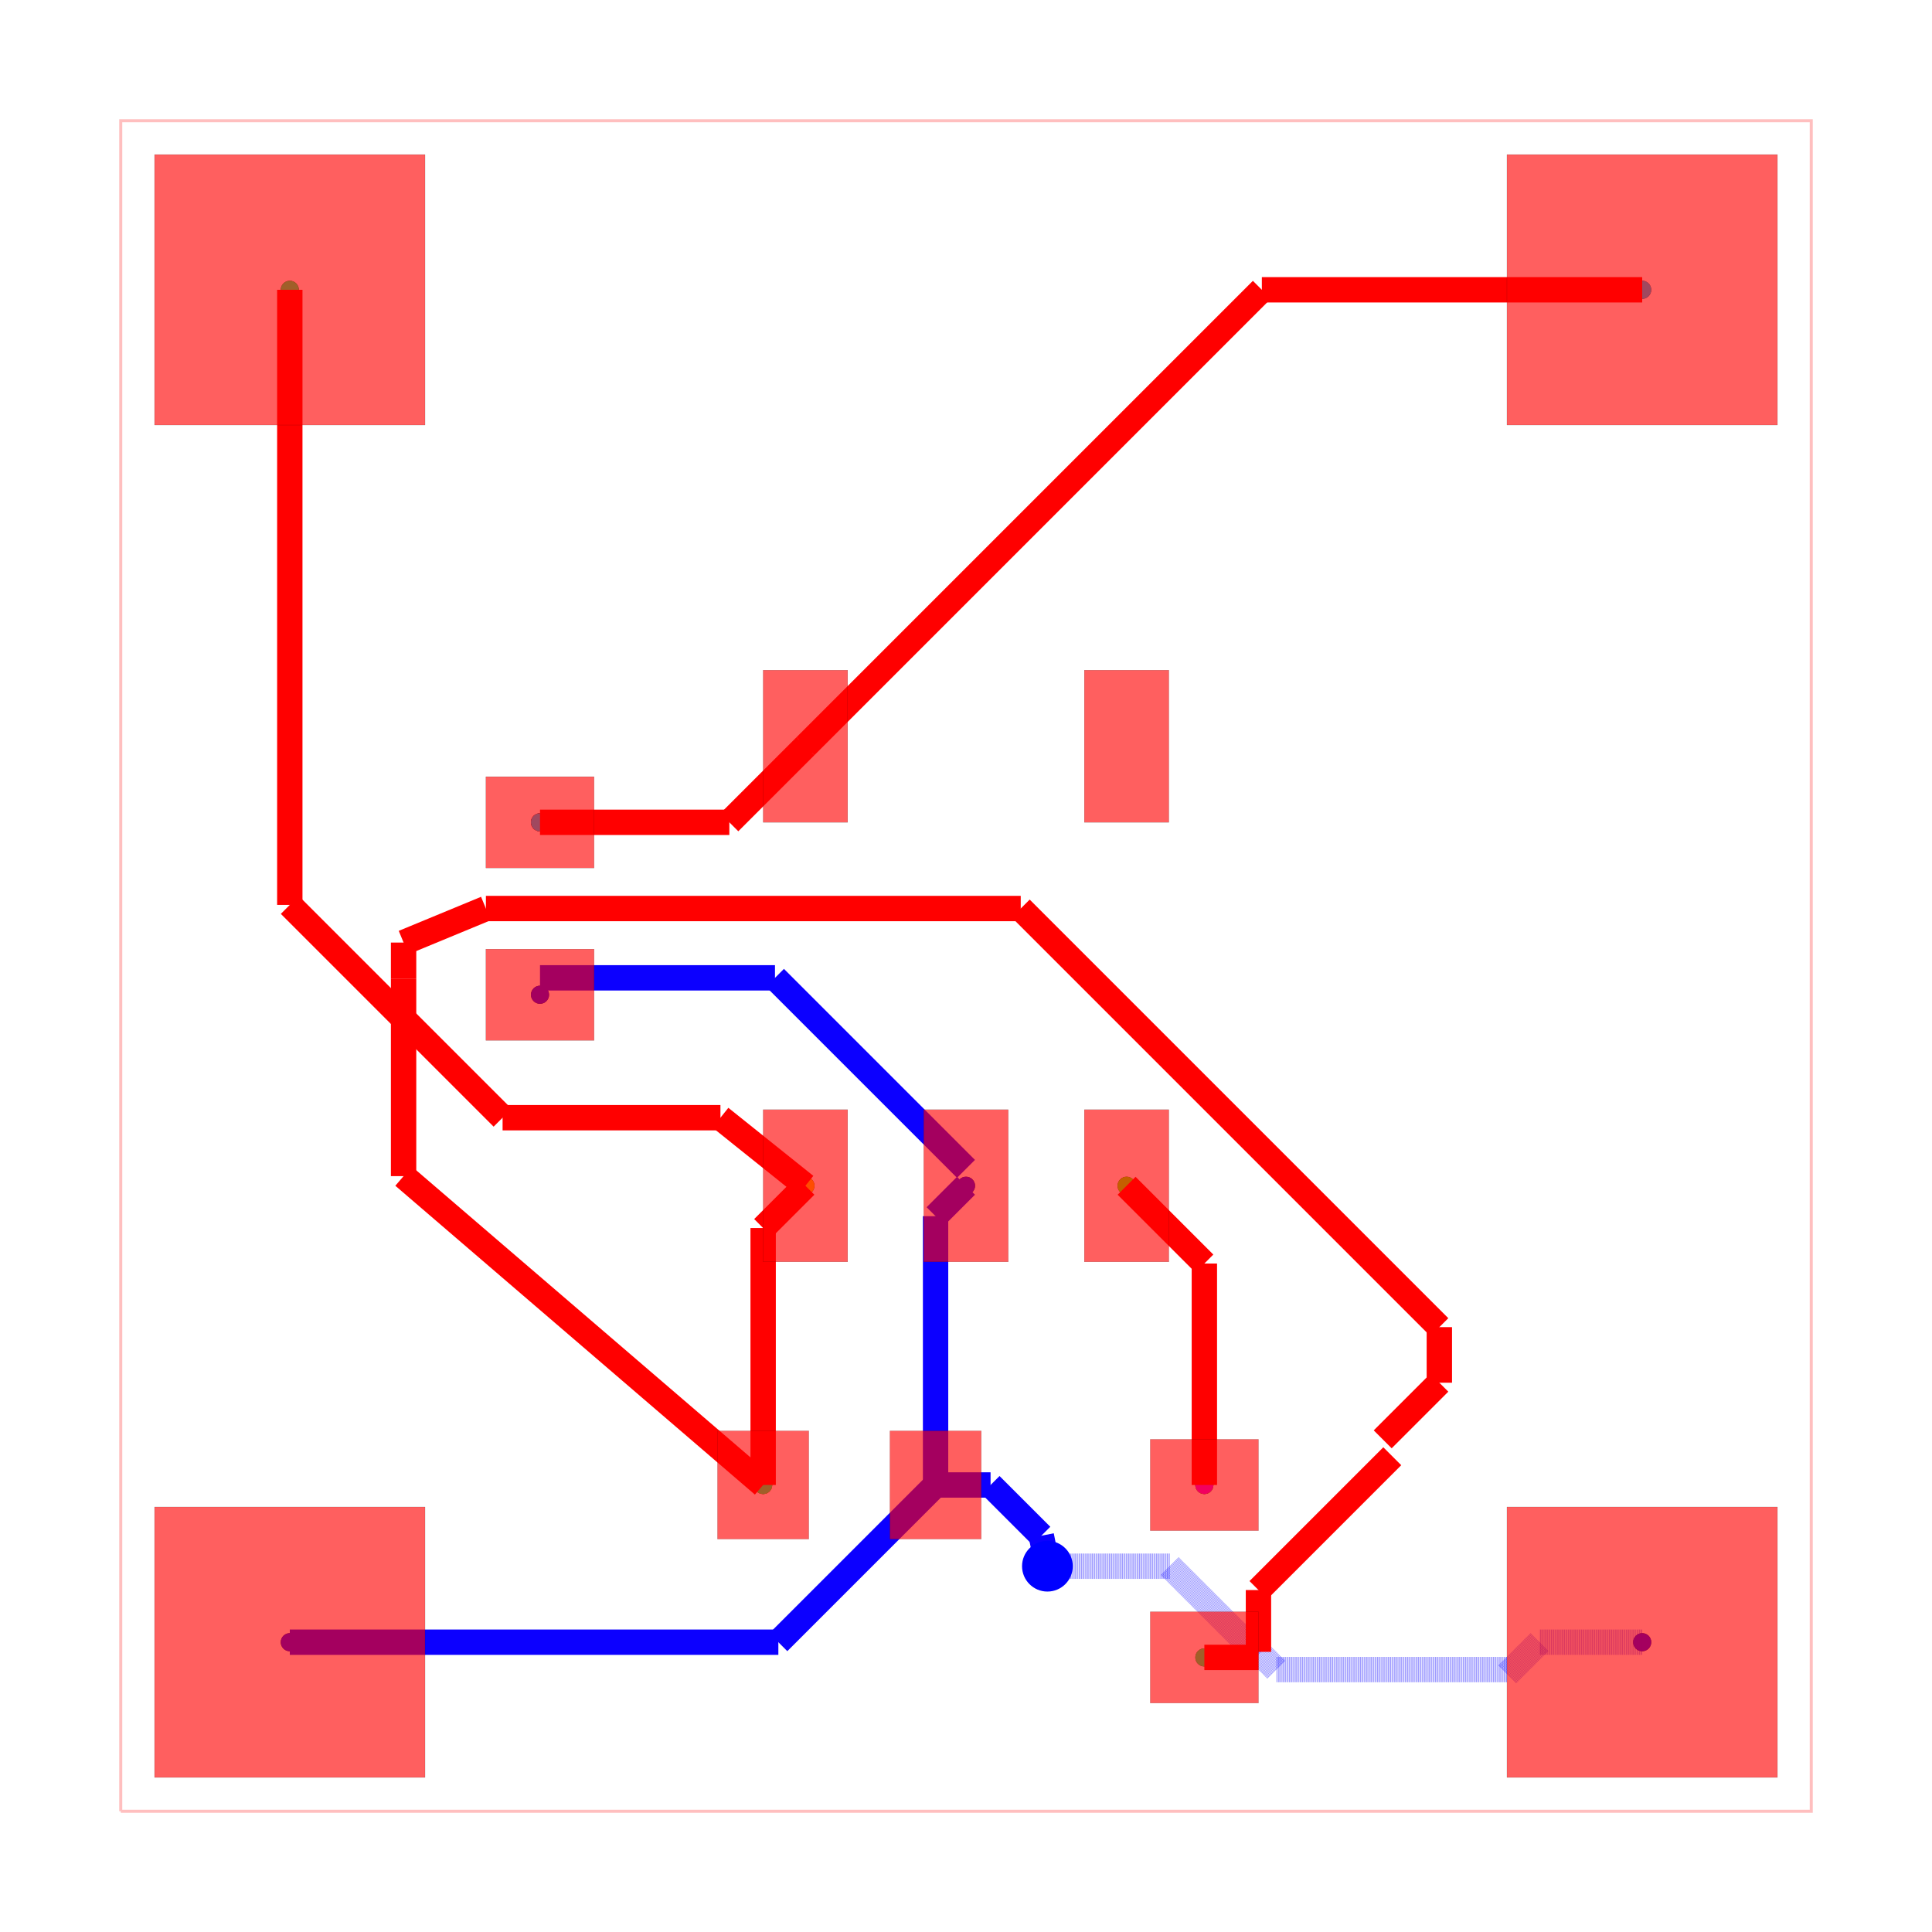
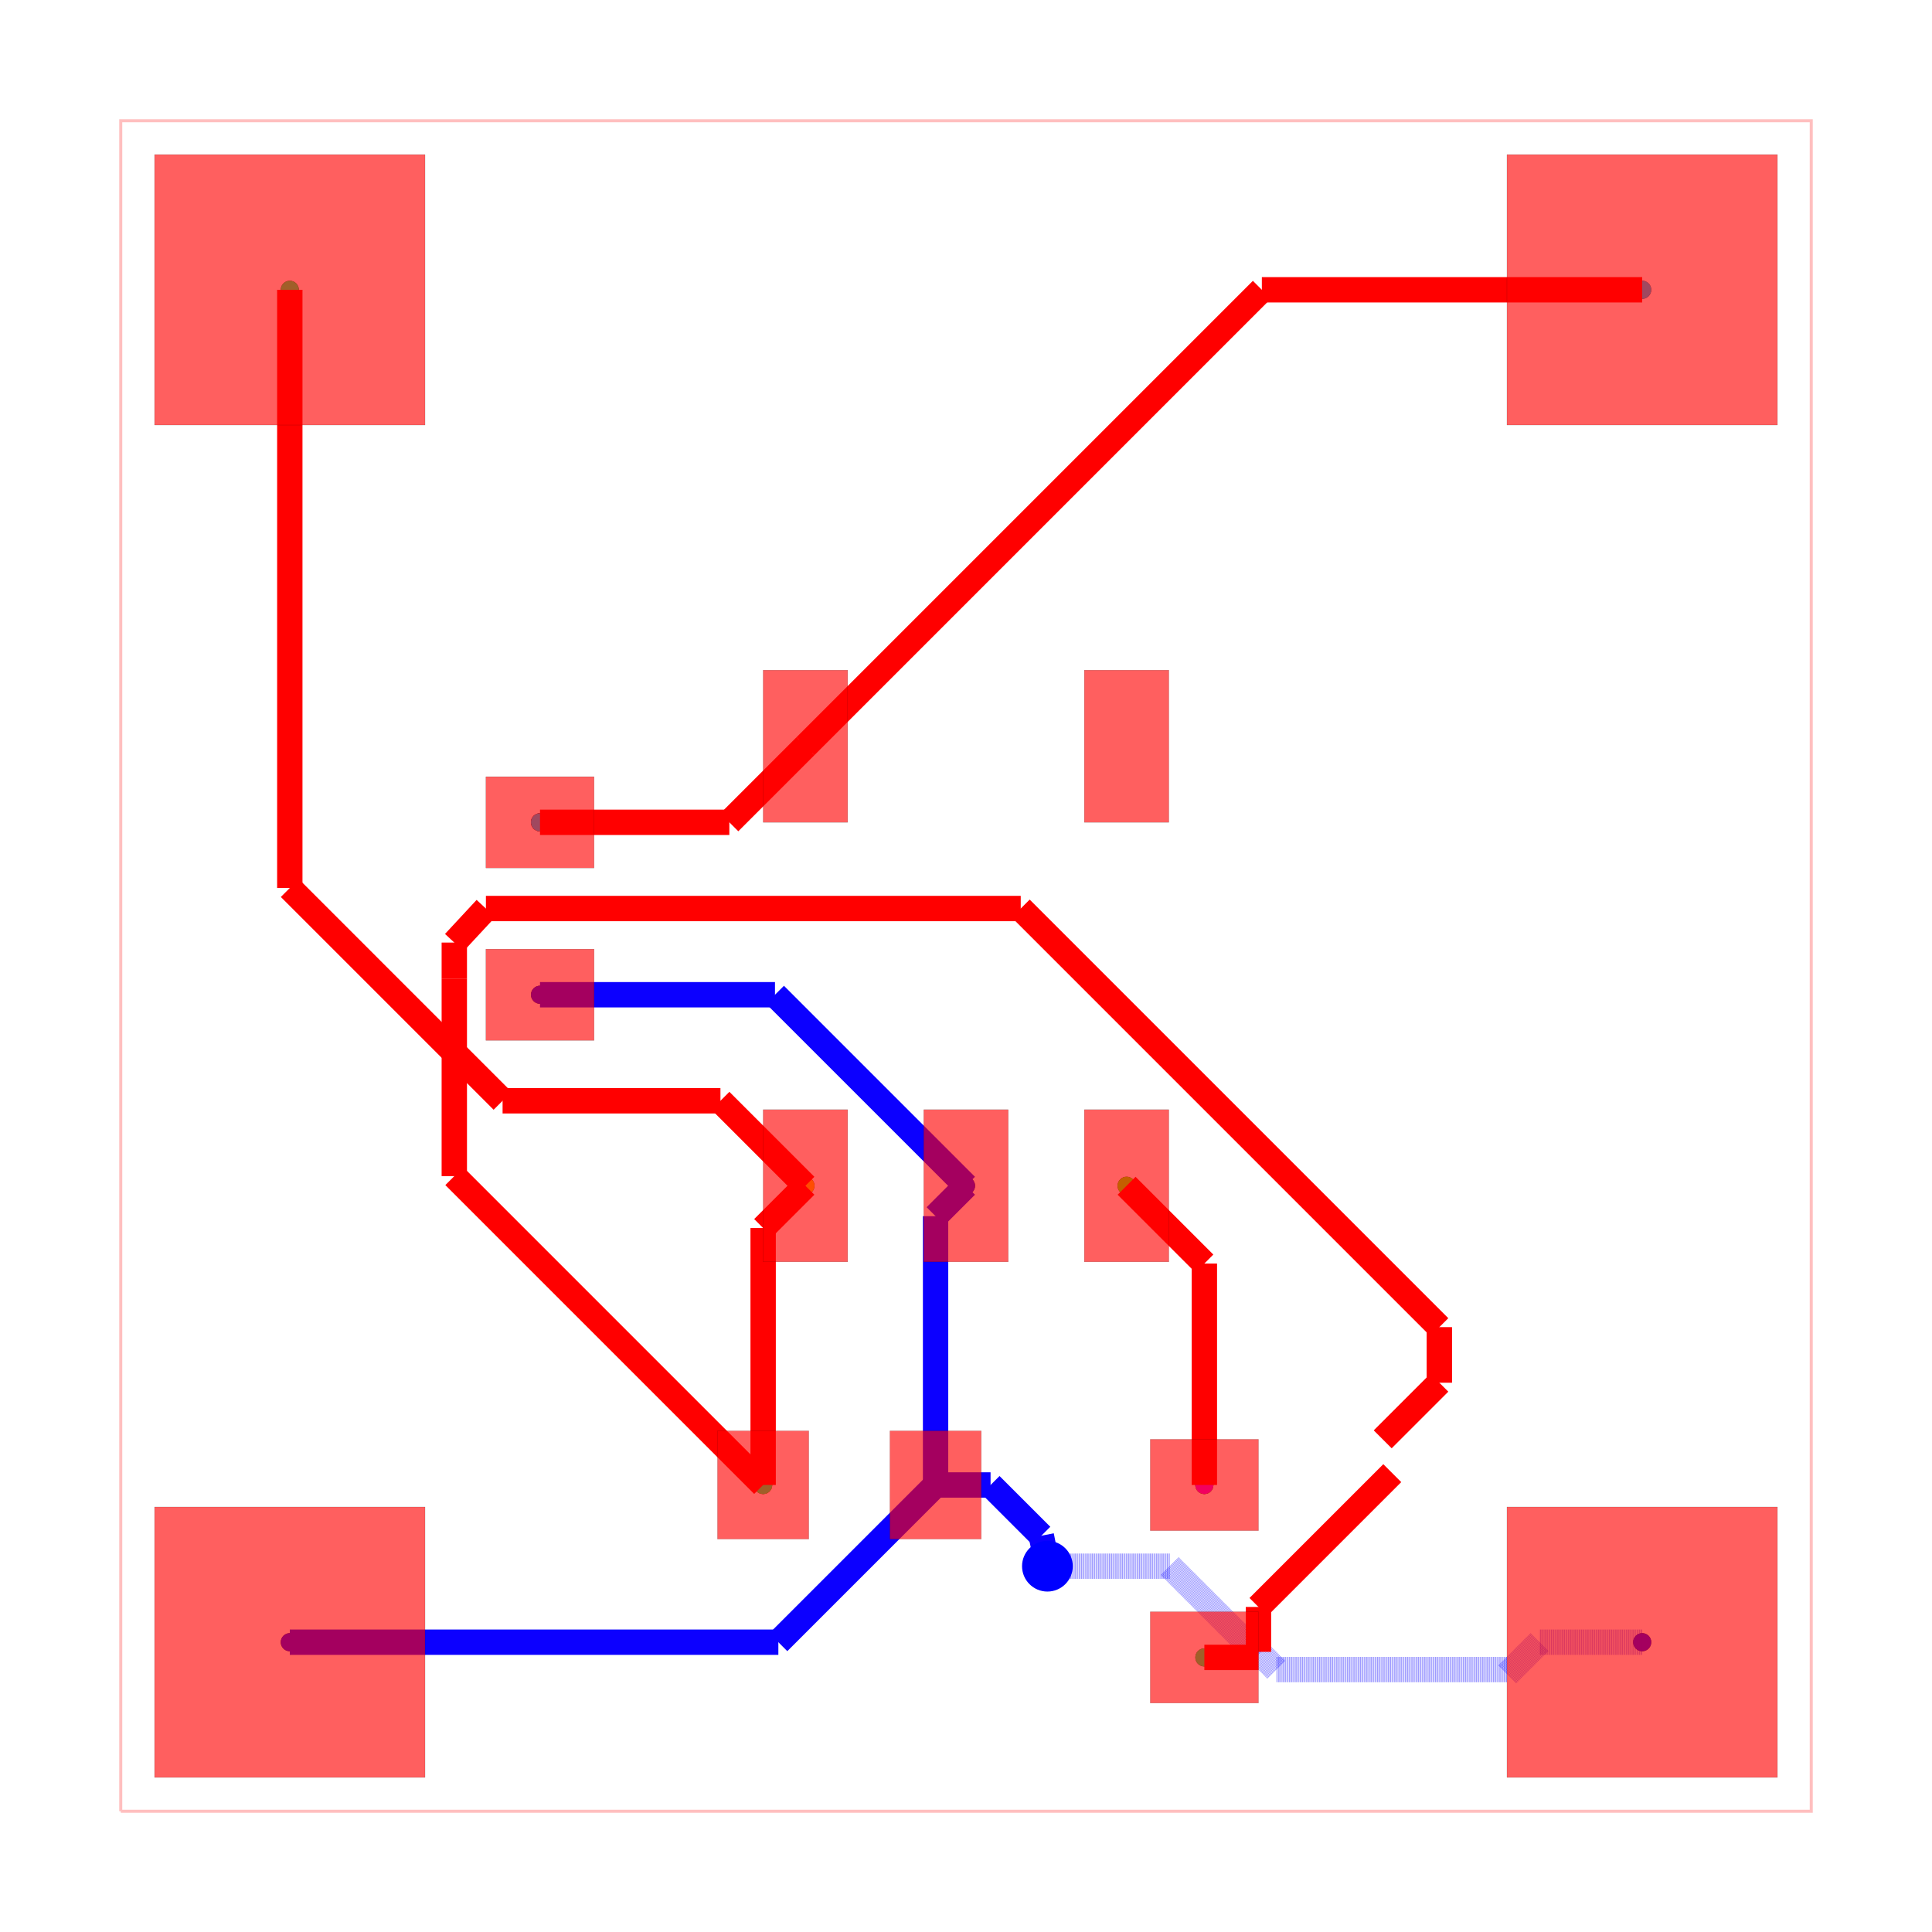
<svg xmlns="http://www.w3.org/2000/svg" width="640" height="640" viewBox="0 0 640 640">
  <rect width="100%" height="100%" fill="white" />
  <g>
    <circle data-type="point" data-label="source_trace_5 pcb_port_9" data-x="2.4800405000001375" data-y="5.849972899999968" cx="178.882" cy="272.402" r="3" fill="black" />
  </g>
  <g>
    <circle data-type="point" data-label="source_trace_5 pcb_port_8" data-x="4.050040000000138" data-y="6.299971999999968" cx="266.802" cy="247.202" r="3" fill="black" />
  </g>
  <g>
    <circle data-type="point" data-label="source_trace_9 pcb_port_11" data-x="3.8000405000001383" data-y="1.9300289000000315" cx="252.802" cy="491.918" r="3" fill="black" />
  </g>
  <g>
    <circle data-type="point" data-label="source_trace_9 pcb_port_4" data-x="4.050040000000138" data-y="3.7000280000000316" cx="266.802" cy="392.798" r="3" fill="black" />
  </g>
  <g>
    <circle data-type="point" data-label="source_trace_12 pcb_port_14" data-x="6.410040500000138" data-y="1.9300289000000315" cx="398.962" cy="491.918" r="3" fill="black" />
  </g>
  <g>
    <circle data-type="point" data-label="source_trace_12 pcb_port_6" data-x="5.949959999999862" data-y="3.7000280000000316" cx="373.198" cy="392.798" r="3" fill="black" />
  </g>
  <g>
    <circle data-type="point" data-label="source_net_0 pcb_port_1" data-x="1" data-y="9" cx="96" cy="96" r="3" fill="black" />
  </g>
  <g>
    <circle data-type="point" data-label="source_net_0 pcb_port_11" data-x="3.8000405000001383" data-y="1.9300289000000315" cx="252.802" cy="491.918" r="3" fill="black" />
  </g>
  <g>
    <circle data-type="point" data-label="source_net_0 pcb_port_13" data-x="6.410040500000138" data-y="0.9100289000000319" cx="398.962" cy="549.038" r="3" fill="black" />
  </g>
  <g>
    <circle data-type="point" data-label="source_net_1 pcb_port_2" data-x="9" data-y="9" cx="544" cy="96" r="3" fill="black" />
  </g>
  <g>
    <circle data-type="point" data-label="source_net_1 pcb_port_9" data-x="2.4800405000001375" data-y="5.849972899999968" cx="178.882" cy="272.402" r="3" fill="black" />
  </g>
  <g>
    <circle data-type="point" data-label="source_net_2 pcb_port_0" data-x="1" data-y="1" cx="96" cy="544" r="3" fill="black" />
  </g>
  <g>
    <circle data-type="point" data-label="source_net_2 pcb_port_3" data-x="9" data-y="1" cx="544" cy="544" r="3" fill="black" />
  </g>
  <g>
    <circle data-type="point" data-label="source_net_2 pcb_port_5" data-x="4.999999999999943" data-y="3.7000280000000316" cx="320" cy="392.798" r="3" fill="black" />
  </g>
  <g>
    <circle data-type="point" data-label="source_net_2 pcb_port_10" data-x="2.4800405000001375" data-y="4.8299728999999685" cx="178.882" cy="329.522" r="3" fill="black" />
  </g>
  <g>
    <circle data-type="point" data-label="source_net_2 pcb_port_12" data-x="4.820040500000138" data-y="1.9300289000000315" cx="309.922" cy="491.918" r="3" fill="black" />
  </g>
  <g>
    <circle data-type="point" data-label="source_net_3 pcb_port_14" data-x="6.410040500000138" data-y="1.9300289000000315" cx="398.962" cy="491.918" r="3" fill="black" />
  </g>
  <g>
    <circle data-type="point" data-label="source_trace_5 source_trace_5 top" data-x="2.4800405000001375" data-y="5.849972899999968" cx="178.882" cy="272.402" r="3" fill="hsl(0, 100%, 50%)" />
  </g>
  <g>
    <circle data-type="point" data-label="source_trace_5 source_trace_5 top" data-x="4.050040000000138" data-y="6.299971999999968" cx="266.802" cy="247.202" r="3" fill="hsl(0, 100%, 50%)" />
  </g>
  <g>
    <circle data-type="point" data-label="source_trace_9 source_trace_9 top" data-x="3.8000405000001383" data-y="1.9300289000000315" cx="252.802" cy="491.918" r="3" fill="hsl(48.571, 100%, 50%)" />
  </g>
  <g>
    <circle data-type="point" data-label="source_trace_9 source_trace_9 top" data-x="4.050040000000138" data-y="3.7000280000000316" cx="266.802" cy="392.798" r="3" fill="hsl(48.571, 100%, 50%)" />
  </g>
  <g>
    <circle data-type="point" data-label="source_trace_12 source_trace_12 top" data-x="6.410040500000138" data-y="1.9300289000000315" cx="398.962" cy="491.918" r="3" fill="hsl(97.143, 100%, 50%)" />
  </g>
  <g>
    <circle data-type="point" data-label="source_trace_12 source_trace_12 top" data-x="5.949959999999862" data-y="3.7000280000000316" cx="373.198" cy="392.798" r="3" fill="hsl(97.143, 100%, 50%)" />
  </g>
  <g>
    <circle data-type="point" data-label="source_net_0 source_net_0 top" data-x="1" data-y="9" cx="96" cy="96" r="3" fill="hsl(145.714, 100%, 50%)" />
  </g>
  <g>
    <circle data-type="point" data-label="source_net_0 source_net_0 top" data-x="3.8000405000001383" data-y="1.9300289000000315" cx="252.802" cy="491.918" r="3" fill="hsl(145.714, 100%, 50%)" />
  </g>
  <g>
    <circle data-type="point" data-label="source_net_0 source_net_0 top" data-x="6.410040500000138" data-y="0.9100289000000319" cx="398.962" cy="549.038" r="3" fill="hsl(145.714, 100%, 50%)" />
  </g>
  <g>
    <circle data-type="point" data-label="source_net_1 source_net_1 top" data-x="9" data-y="9" cx="544" cy="96" r="3" fill="hsl(194.286, 100%, 50%)" />
  </g>
  <g>
    <circle data-type="point" data-label="source_net_1 source_net_1 top" data-x="2.4800405000001375" data-y="5.849972899999968" cx="178.882" cy="272.402" r="3" fill="hsl(194.286, 100%, 50%)" />
  </g>
  <g>
    <circle data-type="point" data-label="source_net_2 source_net_2 top" data-x="1" data-y="1" cx="96" cy="544" r="3" fill="hsl(242.857, 100%, 50%)" />
  </g>
  <g>
    <circle data-type="point" data-label="source_net_2 source_net_2 top" data-x="9" data-y="1" cx="544" cy="544" r="3" fill="hsl(242.857, 100%, 50%)" />
  </g>
  <g>
    <circle data-type="point" data-label="source_net_2 source_net_2 top" data-x="4.999999999999943" data-y="3.7000280000000316" cx="320" cy="392.798" r="3" fill="hsl(242.857, 100%, 50%)" />
  </g>
  <g>
    <circle data-type="point" data-label="source_net_2 source_net_2 top" data-x="2.4800405000001375" data-y="4.8299728999999685" cx="178.882" cy="329.522" r="3" fill="hsl(242.857, 100%, 50%)" />
  </g>
  <g>
    <circle data-type="point" data-label="source_net_2 source_net_2 top" data-x="4.820040500000138" data-y="1.9300289000000315" cx="309.922" cy="491.918" r="3" fill="hsl(242.857, 100%, 50%)" />
  </g>
  <g>
    <circle data-type="point" data-label="source_net_3 source_net_3 top" data-x="6.410040500000138" data-y="1.9300289000000315" cx="398.962" cy="491.918" r="3" fill="hsl(291.429, 100%, 50%)" />
  </g>
  <g>
    <polyline data-points="0,0 10,0 10,10 0,10 0,0" data-type="line" data-label="" points="40,600 600,600 600,40 40,40 40,600" fill="none" stroke="rgba(255,0,0,0.25)" stroke-width="1px" />
  </g>
  <g>
    <polyline data-points="4.820040500000138,1.9300289000000315 4.820040500000138,3.5200685000002263" data-type="line" data-label="" points="309.922,491.918 309.922,402.876" fill="none" stroke="hsl(242.857, 100%, 50%)" stroke-width="8.4" />
  </g>
  <g>
    <polyline data-points="4.820040500000138,3.5200685000002263 4.999999999999943,3.7000280000000316" data-type="line" data-label="" points="309.922,402.876 320,392.798" fill="none" stroke="hsl(242.857, 100%, 50%)" stroke-width="8.4" />
  </g>
  <g>
-     <polyline data-points="2.4800405000001375,4.929972899999968 3.8700551000000063,4.929972899999968" data-type="line" data-label="" points="178.882,323.922 256.723,323.922" fill="none" stroke="hsl(242.857, 100%, 50%)" stroke-width="8.4" />
-   </g>
-   <g>
-     <polyline data-points="3.8700551000000063,4.929972899999968 4.999999999999943,3.8000280000000317" data-type="line" data-label="" points="256.723,323.922 320,387.198" fill="none" stroke="hsl(242.857, 100%, 50%)" stroke-width="8.4" />
+     <polyline data-points="2.4800405000001375,4.8299728999999685 3.8700551000000063,4.8299728999999685" data-type="line" data-label="" points="178.882,329.522 256.723,329.522" fill="none" stroke="hsl(242.857, 100%, 50%)" stroke-width="8.4" />
+   </g>
+   <g>
+     <polyline data-points="3.8700551000000063,4.8299728999999685 4.999999999999943,3.7000280000000316" data-type="line" data-label="" points="256.723,329.522 320,392.798" fill="none" stroke="hsl(242.857, 100%, 50%)" stroke-width="8.4" />
  </g>
  <g>
    <polyline data-points="1,1 3.8900116000001064,1" data-type="line" data-label="" points="96,544 257.841,544" fill="none" stroke="hsl(242.857, 100%, 50%)" stroke-width="8.4" />
  </g>
  <g>
    <polyline data-points="3.8900116000001064,1 4.820040500000138,1.9300289000000315" data-type="line" data-label="" points="257.841,544 309.922,491.918" fill="none" stroke="hsl(242.857, 100%, 50%)" stroke-width="8.4" />
  </g>
  <g>
    <polyline data-points="8.2,0.8381062476190597 6.834803780952518,0.8381062476190597" data-type="line" data-label="" points="499.2,553.066 422.749,553.066" fill="none" stroke="rgba(8,0,255,0.5)" stroke-width="8.4" stroke-dasharray="0.2 0.2" />
  </g>
  <g>
    <polyline data-points="6.834803780952518,0.8381062476190597 6.730040500000135,0.9428695285714421" data-type="line" data-label="" points="422.749,553.066 416.882,547.199" fill="none" stroke="rgba(8,0,255,0.5)" stroke-width="8.4" stroke-dasharray="0.2 0.2" />
  </g>
  <g>
    <polyline data-points="4.820040500000138,1.9300289000000315 5.1453437897230625,1.9300289000000315" data-type="line" data-label="" points="309.922,491.918 328.139,491.918" fill="none" stroke="hsl(242.857, 100%, 50%)" stroke-width="8.4" />
  </g>
  <g>
    <polyline data-points="5.1453437897230625,1.9300289000000315 5.445586565248357,1.6297861244747371" data-type="line" data-label="" points="328.139,491.918 344.953,508.732" fill="none" stroke="hsl(242.857, 100%, 50%)" stroke-width="8.4" />
  </g>
  <g>
    <polyline data-points="5.445586565248357,1.6297861244747371 5.481542609955278,1.4495302342688983" data-type="line" data-label="" points="344.953,508.732 346.966,518.826" fill="none" stroke="hsl(242.857, 100%, 50%)" stroke-width="8.4" />
  </g>
  <g>
    <polyline data-points="5.481542609955278,1.4495302342688983 6.205521825731251,1.4495302342688983" data-type="line" data-label="" points="346.966,518.826 387.509,518.826" fill="none" stroke="rgba(8,0,255,0.5)" stroke-width="8.4" stroke-dasharray="0.2 0.2" />
  </g>
  <g>
    <polyline data-points="6.205521825731251,1.4495302342688983 6.730040500000137,0.9250115600000126" data-type="line" data-label="" points="387.509,518.826 416.882,548.199" fill="none" stroke="rgba(8,0,255,0.5)" stroke-width="8.4" stroke-dasharray="0.2 0.2" />
  </g>
  <g>
    <polyline data-points="9,1 8.391666666666666,1" data-type="line" data-label="" points="544,544 509.933,544" fill="none" stroke="rgba(8,0,255,0.5)" stroke-width="8.4" stroke-dasharray="0.2 0.2" />
  </g>
  <g>
    <polyline data-points="8.391666666666666,1 8.2,0.8083333333333333" data-type="line" data-label="" points="509.933,544 499.2,554.733" fill="none" stroke="rgba(8,0,255,0.5)" stroke-width="8.4" stroke-dasharray="0.2 0.2" />
  </g>
  <g>
    <polyline data-points="6.410040500000138,1.9300289000000315 6.410040500000138,3.239947499999756" data-type="line" data-label="" points="398.962,491.918 398.962,418.563" fill="none" stroke="red" stroke-width="8.4" />
  </g>
  <g>
    <polyline data-points="6.410040500000138,3.239947499999756 5.949959999999862,3.7000280000000316" data-type="line" data-label="" points="398.962,418.563 373.198,392.798" fill="none" stroke="red" stroke-width="8.4" />
  </g>
  <g>
    <polyline data-points="3.8000405000001383,1.9300289000000315 3.8000405000001383,3.450028500000032" data-type="line" data-label="" points="252.802,491.918 252.802,406.798" fill="none" stroke="red" stroke-width="8.4" />
  </g>
  <g>
    <polyline data-points="3.8000405000001383,3.450028500000032 4.050040000000138,3.7000280000000316" data-type="line" data-label="" points="252.802,406.798 266.802,392.798" fill="none" stroke="red" stroke-width="8.4" />
  </g>
  <g>
-     <polyline data-points="6.730040500000135,0.9428695285714421 6.730040500000135,1.3085122461539505" data-type="line" data-label="" points="416.882,547.199 416.882,526.723" fill="none" stroke="red" stroke-width="8.4" />
-   </g>
-   <g>
-     <polyline data-points="6.730040500000135,1.3085122461539505 7.521557153846216,2.1000289000000314" data-type="line" data-label="" points="416.882,526.723 461.207,482.398" fill="none" stroke="red" stroke-width="8.4" />
-   </g>
-   <g>
-     <polyline data-points="3.8000405000001383,1.9300289000000315 1.6730947090539747,3.756974690946195" data-type="line" data-label="" points="252.802,491.918 133.693,389.609" fill="none" stroke="red" stroke-width="8.4" />
-   </g>
-   <g>
-     <polyline data-points="1.6730947090539747,3.756974690946195 1.6730947090539747,4.923198766266761" data-type="line" data-label="" points="133.693,389.609 133.693,324.301" fill="none" stroke="red" stroke-width="8.4" />
-   </g>
-   <g>
-     <polyline data-points="1.6730947090539747,4.923198766266761 1.6730947090539747,5.138602844768808" data-type="line" data-label="" points="133.693,324.301 133.693,312.238" fill="none" stroke="red" stroke-width="8.4" />
-   </g>
-   <g>
-     <polyline data-points="1.6730947090539747,5.138602844768808 2.1600405000001377,5.339972899999967" data-type="line" data-label="" points="133.693,312.238 160.962,300.962" fill="none" stroke="red" stroke-width="8.4" />
+     <polyline data-points="6.730040500000135,0.9428695285714421 6.730040500000135,1.2085122461539506" data-type="line" data-label="" points="416.882,547.199 416.882,532.323" fill="none" stroke="red" stroke-width="8.4" />
+   </g>
+   <g>
+     <polyline data-points="6.730040500000135,1.2085122461539506 7.521557153846216,2.0000289000000313" data-type="line" data-label="" points="416.882,532.323 461.207,487.998" fill="none" stroke="red" stroke-width="8.4" />
+   </g>
+   <g>
+     <polyline data-points="3.8000405000001383,1.9300289000000315 1.9730947090539748,3.756974690946195" data-type="line" data-label="" points="252.802,491.918 150.493,389.609" fill="none" stroke="red" stroke-width="8.4" />
+   </g>
+   <g>
+     <polyline data-points="1.9730947090539748,3.756974690946195 1.9730947090539748,4.923198766266761" data-type="line" data-label="" points="150.493,389.609 150.493,324.301" fill="none" stroke="red" stroke-width="8.4" />
+   </g>
+   <g>
+     <polyline data-points="1.9730947090539748,4.923198766266761 1.9730947090539748,5.138602844768808" data-type="line" data-label="" points="150.493,324.301 150.493,312.238" fill="none" stroke="red" stroke-width="8.4" />
+   </g>
+   <g>
+     <polyline data-points="1.9730947090539748,5.138602844768808 2.1600405000001377,5.339972899999967" data-type="line" data-label="" points="150.493,312.238 160.962,300.962" fill="none" stroke="red" stroke-width="8.4" />
  </g>
  <g>
    <polyline data-points="2.1600405000001377,5.339972899999967 2.160144073111658,5.339972899999967" data-type="line" data-label="" points="160.962,300.962 160.968,300.962" fill="none" stroke="red" stroke-width="8.4" />
  </g>
  <g>
    <polyline data-points="2.160144073111658,5.339972899999967 5.323741366322822,5.339972899999967" data-type="line" data-label="" points="160.968,300.962 338.13,300.962" fill="none" stroke="red" stroke-width="8.4" />
  </g>
  <g>
    <polyline data-points="5.323741366322822,5.339972899999967 7.800000000000001,2.8637142663227886" data-type="line" data-label="" points="338.13,300.962 476.8,439.632" fill="none" stroke="red" stroke-width="8.4" />
  </g>
  <g>
    <polyline data-points="7.800000000000001,2.8637142663227886 7.800000000000001,2.5350086499999644" data-type="line" data-label="" points="476.8,439.632 476.8,458.04" fill="none" stroke="red" stroke-width="8.4" />
  </g>
  <g>
    <polyline data-points="7.800000000000001,2.5350086499999644 7.465020250000068,2.2000289000000315" data-type="line" data-label="" points="476.8,458.04 458.041,476.798" fill="none" stroke="red" stroke-width="8.4" />
  </g>
  <g>
    <polyline data-points="6.410040500000138,0.9100289000000319 6.730040500000137,0.9100289000000319" data-type="line" data-label="" points="398.962,549.038 416.882,549.038" fill="none" stroke="red" stroke-width="8.4" />
  </g>
  <g>
    <polyline data-points="6.730040500000137,0.9100289000000319 6.730040500000137,0.9100289000000319" data-type="line" data-label="" points="416.882,549.038 416.882,549.038" fill="none" stroke="red" stroke-width="8.4" />
  </g>
  <g>
-     <polyline data-points="1,9 1,5.3613864782416645" data-type="line" data-label="" points="96,96 96,299.762" fill="none" stroke="red" stroke-width="8.4" />
-   </g>
-   <g>
-     <polyline data-points="1,5.3613864782416645 2.258736749584003,4.102649728657662" data-type="line" data-label="" points="96,299.762 166.489,370.252" fill="none" stroke="red" stroke-width="8.4" />
-   </g>
-   <g>
-     <polyline data-points="2.258736749584003,4.102649728657662 3.547418271342508,4.102649728657662" data-type="line" data-label="" points="166.489,370.252 238.655,370.252" fill="none" stroke="red" stroke-width="8.4" />
-   </g>
-   <g>
-     <polyline data-points="3.547418271342508,4.102649728657662 4.050040000000138,3.7000280000000316" data-type="line" data-label="" points="238.655,370.252 266.802,392.798" fill="none" stroke="red" stroke-width="8.4" />
+     <polyline data-points="1,9 1,5.461386478241664" data-type="line" data-label="" points="96,96 96,294.162" fill="none" stroke="red" stroke-width="8.4" />
+   </g>
+   <g>
+     <polyline data-points="1,5.461386478241664 2.258736749584003,4.202649728657661" data-type="line" data-label="" points="96,294.162 166.489,364.652" fill="none" stroke="red" stroke-width="8.4" />
+   </g>
+   <g>
+     <polyline data-points="2.258736749584003,4.202649728657661 3.547418271342508,4.202649728657661" data-type="line" data-label="" points="166.489,364.652 238.655,364.652" fill="none" stroke="red" stroke-width="8.4" />
+   </g>
+   <g>
+     <polyline data-points="3.547418271342508,4.202649728657661 4.050040000000138,3.7000280000000316" data-type="line" data-label="" points="238.655,364.652 266.802,392.798" fill="none" stroke="red" stroke-width="8.4" />
  </g>
  <g>
    <polyline data-points="2.4800405000001375,5.849972899999968 3.6000409000001374,5.849972899999968" data-type="line" data-label="" points="178.882,272.402 241.602,272.402" fill="none" stroke="red" stroke-width="8.4" />
  </g>
  <g>
    <polyline data-points="3.6000409000001374,5.849972899999968 4.050040000000138,6.299971999999968" data-type="line" data-label="" points="241.602,272.402 266.802,247.202" fill="none" stroke="red" stroke-width="8.4" />
  </g>
  <g>
    <polyline data-points="9,9 6.750068000000169,9" data-type="line" data-label="" points="544,96 418.004,96" fill="none" stroke="red" stroke-width="8.4" />
  </g>
  <g>
    <polyline data-points="6.750068000000169,9 4.050040000000138,6.299971999999968" data-type="line" data-label="" points="418.004,96 266.802,247.202" fill="none" stroke="red" stroke-width="8.4" />
  </g>
  <g>
    <rect data-type="rect" data-label="top" data-x="4.050040000000138" data-y="3.7000280000000316" x="252.802" y="367.598" width="28" height="50.4" fill="rgba(255,0,0,0.25)" stroke="black" stroke-width="0.018" />
  </g>
  <g>
    <rect data-type="rect" data-label="top" data-x="4.999999999999943" data-y="3.7000280000000316" x="306" y="367.598" width="28" height="50.4" fill="rgba(255,0,0,0.25)" stroke="black" stroke-width="0.018" />
  </g>
  <g>
    <rect data-type="rect" data-label="top" data-x="5.949959999999862" data-y="3.7000280000000316" x="359.198" y="367.598" width="28" height="50.4" fill="rgba(255,0,0,0.25)" stroke="black" stroke-width="0.018" />
  </g>
  <g>
    <rect data-type="rect" data-label="top" data-x="5.949959999999862" data-y="6.299971999999968" x="359.198" y="222.002" width="28" height="50.4" fill="rgba(255,0,0,0.25)" stroke="black" stroke-width="0.018" />
  </g>
  <g>
    <rect data-type="rect" data-label="top" data-x="4.050040000000138" data-y="6.299971999999968" x="252.802" y="222.002" width="28" height="50.4" fill="rgba(255,0,0,0.25)" stroke="black" stroke-width="0.018" />
  </g>
  <g>
    <rect data-type="rect" data-label="top" data-x="2.4800405000001375" data-y="5.849972899999968" x="160.962" y="257.282" width="35.84" height="30.24" fill="rgba(255,0,0,0.25)" stroke="black" stroke-width="0.018" />
  </g>
  <g>
    <rect data-type="rect" data-label="top" data-x="2.4800405000001375" data-y="4.8299728999999685" x="160.962" y="314.402" width="35.84" height="30.24" fill="rgba(255,0,0,0.25)" stroke="black" stroke-width="0.018" />
  </g>
  <g>
    <rect data-type="rect" data-label="top" data-x="3.8000405000001383" data-y="1.9300289000000315" x="237.682" y="473.998" width="30.24" height="35.84" fill="rgba(255,0,0,0.25)" stroke="black" stroke-width="0.018" />
  </g>
  <g>
    <rect data-type="rect" data-label="top" data-x="4.820040500000138" data-y="1.9300289000000315" x="294.802" y="473.998" width="30.24" height="35.84" fill="rgba(255,0,0,0.25)" stroke="black" stroke-width="0.018" />
  </g>
  <g>
    <rect data-type="rect" data-label="top" data-x="6.410040500000138" data-y="0.9100289000000319" x="381.042" y="533.918" width="35.84" height="30.24" fill="rgba(255,0,0,0.25)" stroke="black" stroke-width="0.018" />
  </g>
  <g>
    <rect data-type="rect" data-label="top" data-x="6.410040500000138" data-y="1.9300289000000315" x="381.042" y="476.798" width="35.84" height="30.24" fill="rgba(255,0,0,0.25)" stroke="black" stroke-width="0.018" />
  </g>
  <g>
    <rect data-type="rect" data-label="top, inner1, inner2, bottom" data-x="1" data-y="1" x="51.2" y="499.2" width="89.6" height="89.6" fill="rgba(255,0,0,0.25)" stroke="black" stroke-width="0.018" />
  </g>
  <g>
    <rect data-type="rect" data-label="top, inner1, inner2, bottom" data-x="1" data-y="9" x="51.2" y="51.2" width="89.6" height="89.6" fill="rgba(255,0,0,0.25)" stroke="black" stroke-width="0.018" />
  </g>
  <g>
    <rect data-type="rect" data-label="top, inner1, inner2, bottom" data-x="9" data-y="9" x="499.2" y="51.2" width="89.6" height="89.6" fill="rgba(255,0,0,0.25)" stroke="black" stroke-width="0.018" />
  </g>
  <g>
    <rect data-type="rect" data-label="top, inner1, inner2, bottom" data-x="9" data-y="1" x="499.2" y="499.2" width="89.6" height="89.6" fill="rgba(255,0,0,0.25)" stroke="black" stroke-width="0.018" />
  </g>
  <g>
    <rect data-type="rect" data-label="" data-x="4.050040000000138" data-y="3.7000280000000316" x="252.802" y="367.598" width="28" height="50.4" fill="rgba(255,0,0,0.5)" stroke="black" stroke-width="0.018" />
  </g>
  <g>
    <rect data-type="rect" data-label="" data-x="4.999999999999943" data-y="3.7000280000000316" x="306" y="367.598" width="28" height="50.4" fill="rgba(255,0,0,0.5)" stroke="black" stroke-width="0.018" />
  </g>
  <g>
    <rect data-type="rect" data-label="" data-x="5.949959999999862" data-y="3.7000280000000316" x="359.198" y="367.598" width="28" height="50.4" fill="rgba(255,0,0,0.5)" stroke="black" stroke-width="0.018" />
  </g>
  <g>
    <rect data-type="rect" data-label="" data-x="5.949959999999862" data-y="6.299971999999968" x="359.198" y="222.002" width="28" height="50.4" fill="rgba(255,0,0,0.5)" stroke="black" stroke-width="0.018" />
  </g>
  <g>
    <rect data-type="rect" data-label="" data-x="4.050040000000138" data-y="6.299971999999968" x="252.802" y="222.002" width="28" height="50.4" fill="rgba(255,0,0,0.5)" stroke="black" stroke-width="0.018" />
  </g>
  <g>
    <rect data-type="rect" data-label="" data-x="2.4800405000001375" data-y="5.849972899999968" x="160.962" y="257.282" width="35.84" height="30.24" fill="rgba(255,0,0,0.5)" stroke="black" stroke-width="0.018" />
  </g>
  <g>
    <rect data-type="rect" data-label="" data-x="2.4800405000001375" data-y="4.8299728999999685" x="160.962" y="314.402" width="35.84" height="30.24" fill="rgba(255,0,0,0.5)" stroke="black" stroke-width="0.018" />
  </g>
  <g>
    <rect data-type="rect" data-label="" data-x="3.8000405000001383" data-y="1.9300289000000315" x="237.682" y="473.998" width="30.24" height="35.84" fill="rgba(255,0,0,0.5)" stroke="black" stroke-width="0.018" />
  </g>
  <g>
    <rect data-type="rect" data-label="" data-x="4.820040500000138" data-y="1.9300289000000315" x="294.802" y="473.998" width="30.24" height="35.84" fill="rgba(255,0,0,0.5)" stroke="black" stroke-width="0.018" />
  </g>
  <g>
    <rect data-type="rect" data-label="" data-x="6.410040500000138" data-y="0.9100289000000319" x="381.042" y="533.918" width="35.84" height="30.24" fill="rgba(255,0,0,0.5)" stroke="black" stroke-width="0.018" />
  </g>
  <g>
    <rect data-type="rect" data-label="" data-x="6.410040500000138" data-y="1.9300289000000315" x="381.042" y="476.798" width="35.84" height="30.24" fill="rgba(255,0,0,0.5)" stroke="black" stroke-width="0.018" />
  </g>
  <g>
    <rect data-type="rect" data-label="" data-x="1" data-y="1" x="51.2" y="499.2" width="89.6" height="89.6" fill="rgba(255,0,0,0.5)" stroke="black" stroke-width="0.018" />
  </g>
  <g>
    <rect data-type="rect" data-label="" data-x="1" data-y="9" x="51.2" y="51.2" width="89.6" height="89.6" fill="rgba(255,0,0,0.5)" stroke="black" stroke-width="0.018" />
  </g>
  <g>
    <rect data-type="rect" data-label="" data-x="9" data-y="9" x="499.2" y="51.2" width="89.6" height="89.6" fill="rgba(255,0,0,0.5)" stroke="black" stroke-width="0.018" />
  </g>
  <g>
    <rect data-type="rect" data-label="" data-x="9" data-y="1" x="499.2" y="499.2" width="89.6" height="89.6" fill="rgba(255,0,0,0.5)" stroke="black" stroke-width="0.018" />
  </g>
  <circle data-type="circle" data-label="" data-x="5.481542609955278" data-y="1.4495302342688983" cx="346.966" cy="518.826" r="8.4" fill="blue" stroke="none" stroke-width="0.018" />
  <g id="crosshair" style="display: none">
    <line id="crosshair-h" y1="0" y2="640" stroke="#666" stroke-width="0.5" />
    <line id="crosshair-v" x1="0" x2="640" stroke="#666" stroke-width="0.5" />
    <text id="coordinates" font-family="monospace" font-size="12" fill="#666" />
  </g>
</svg>
